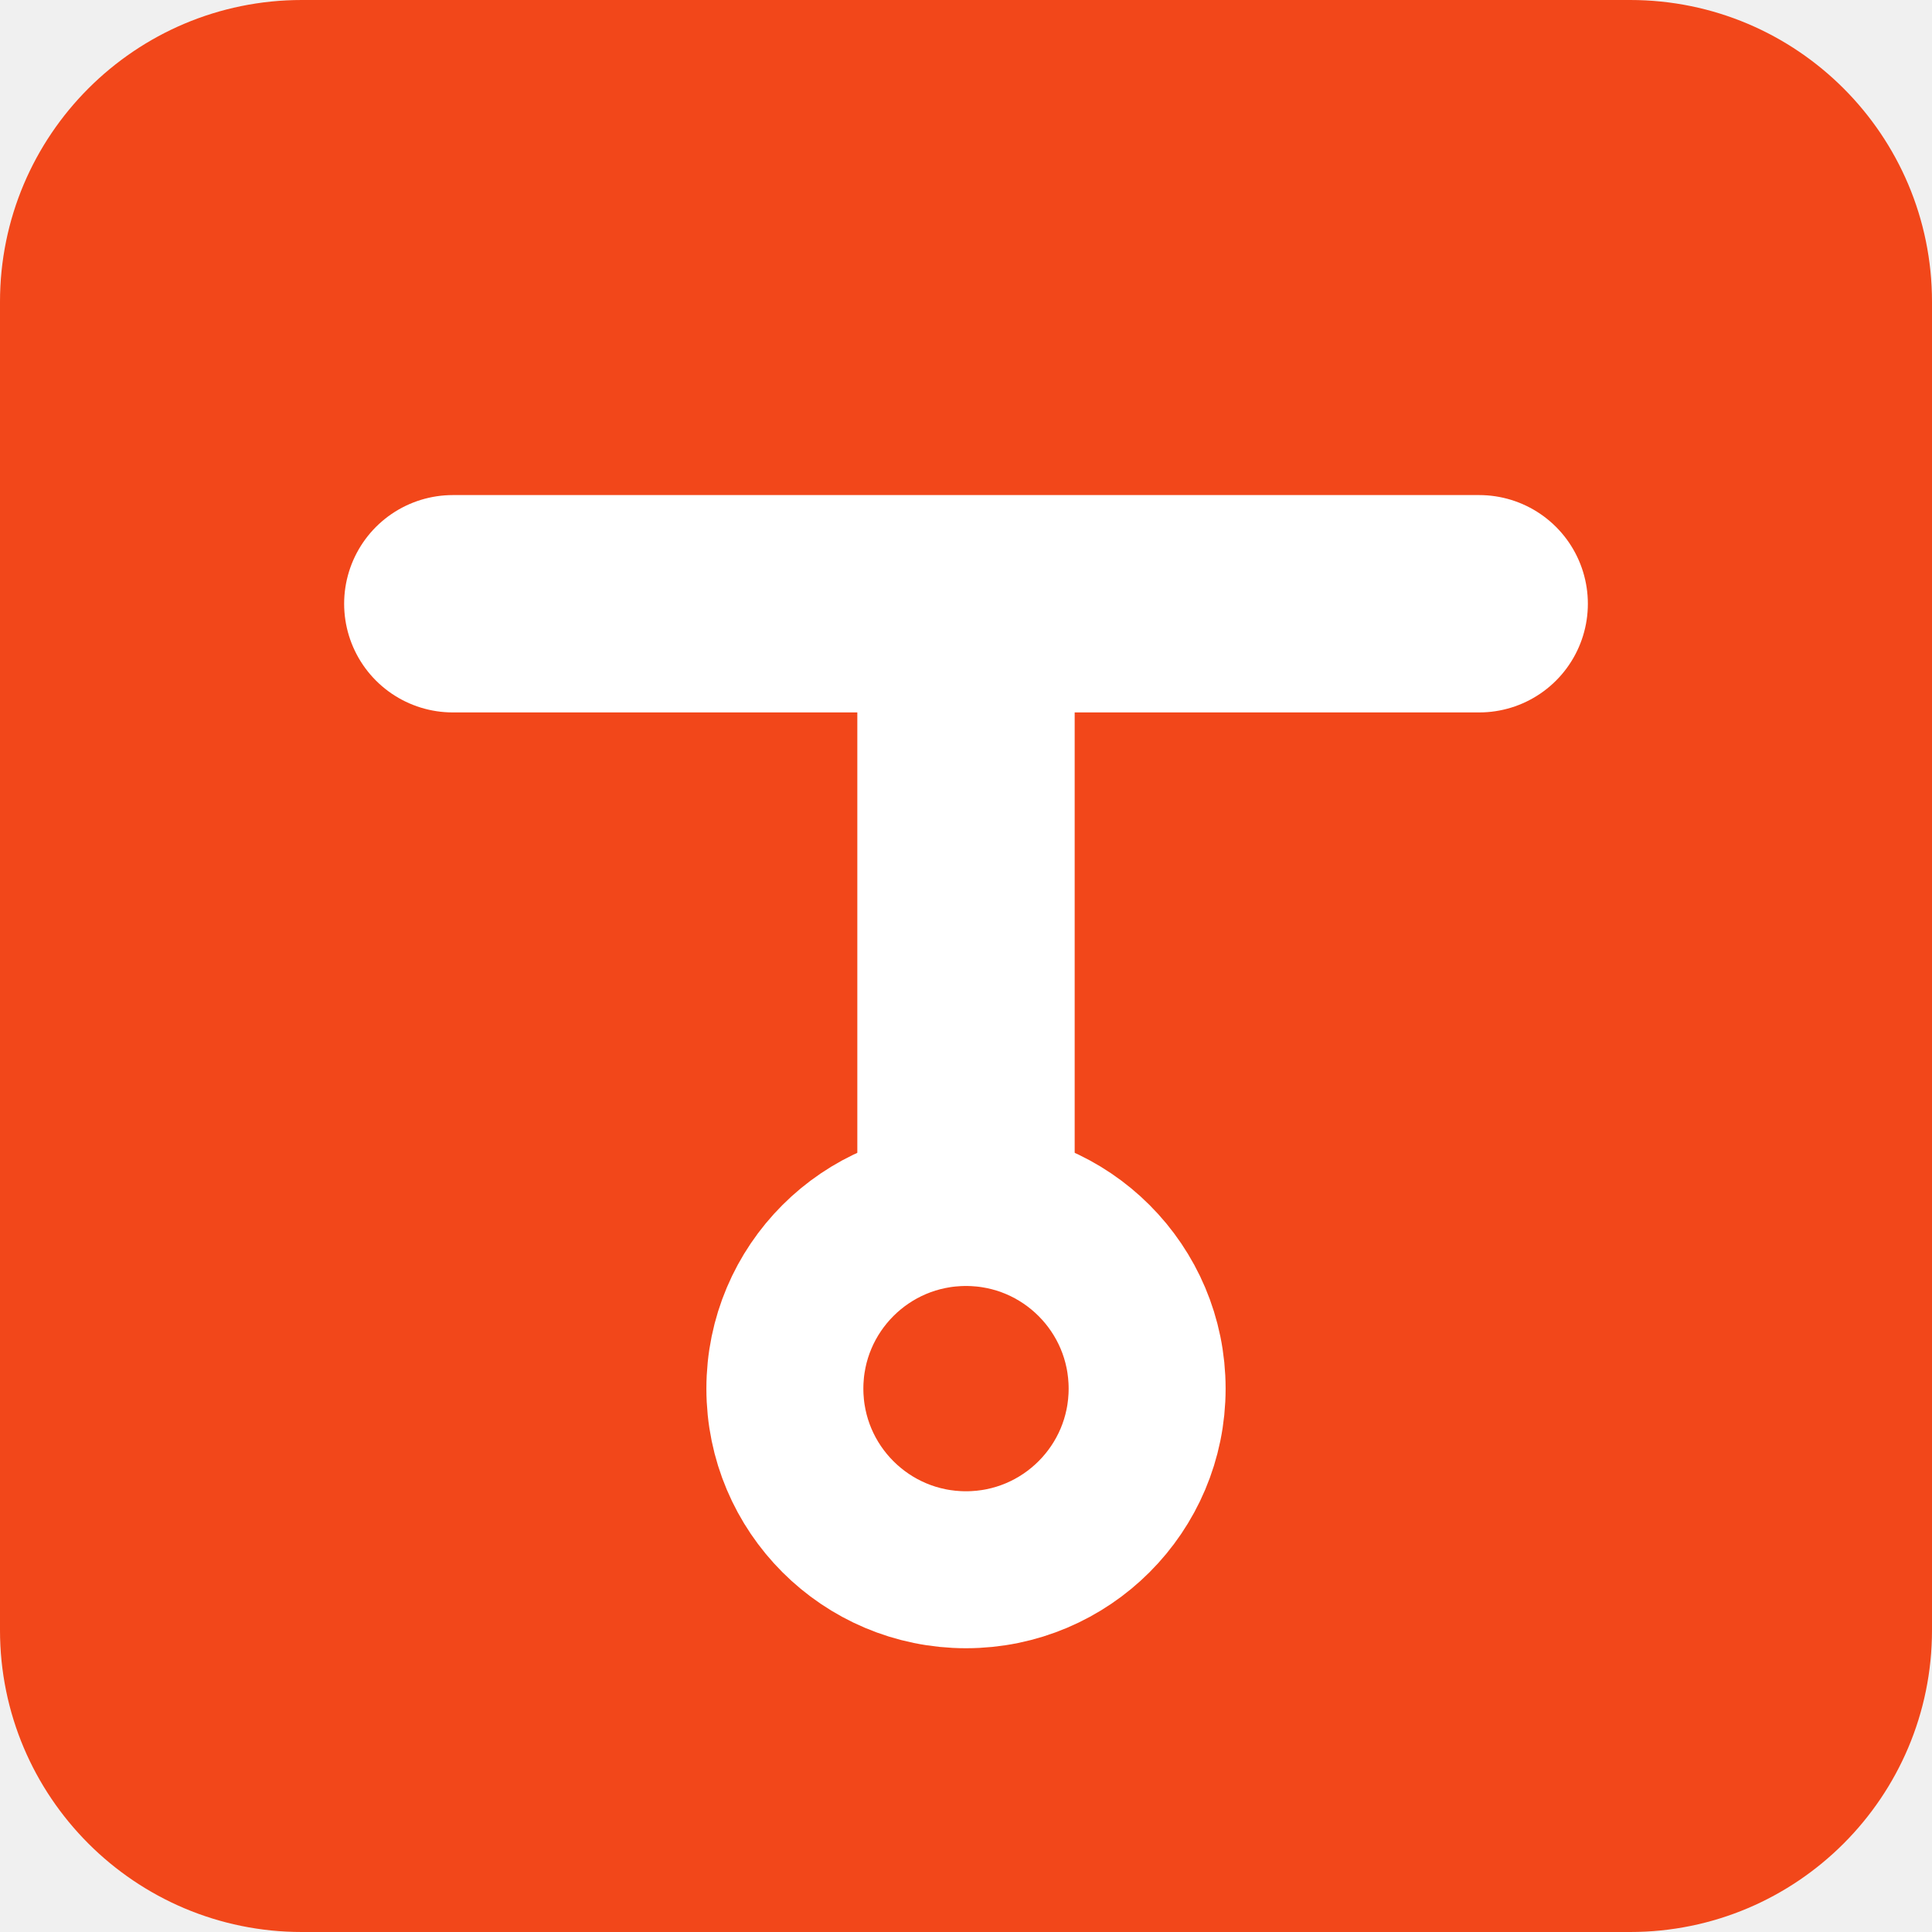
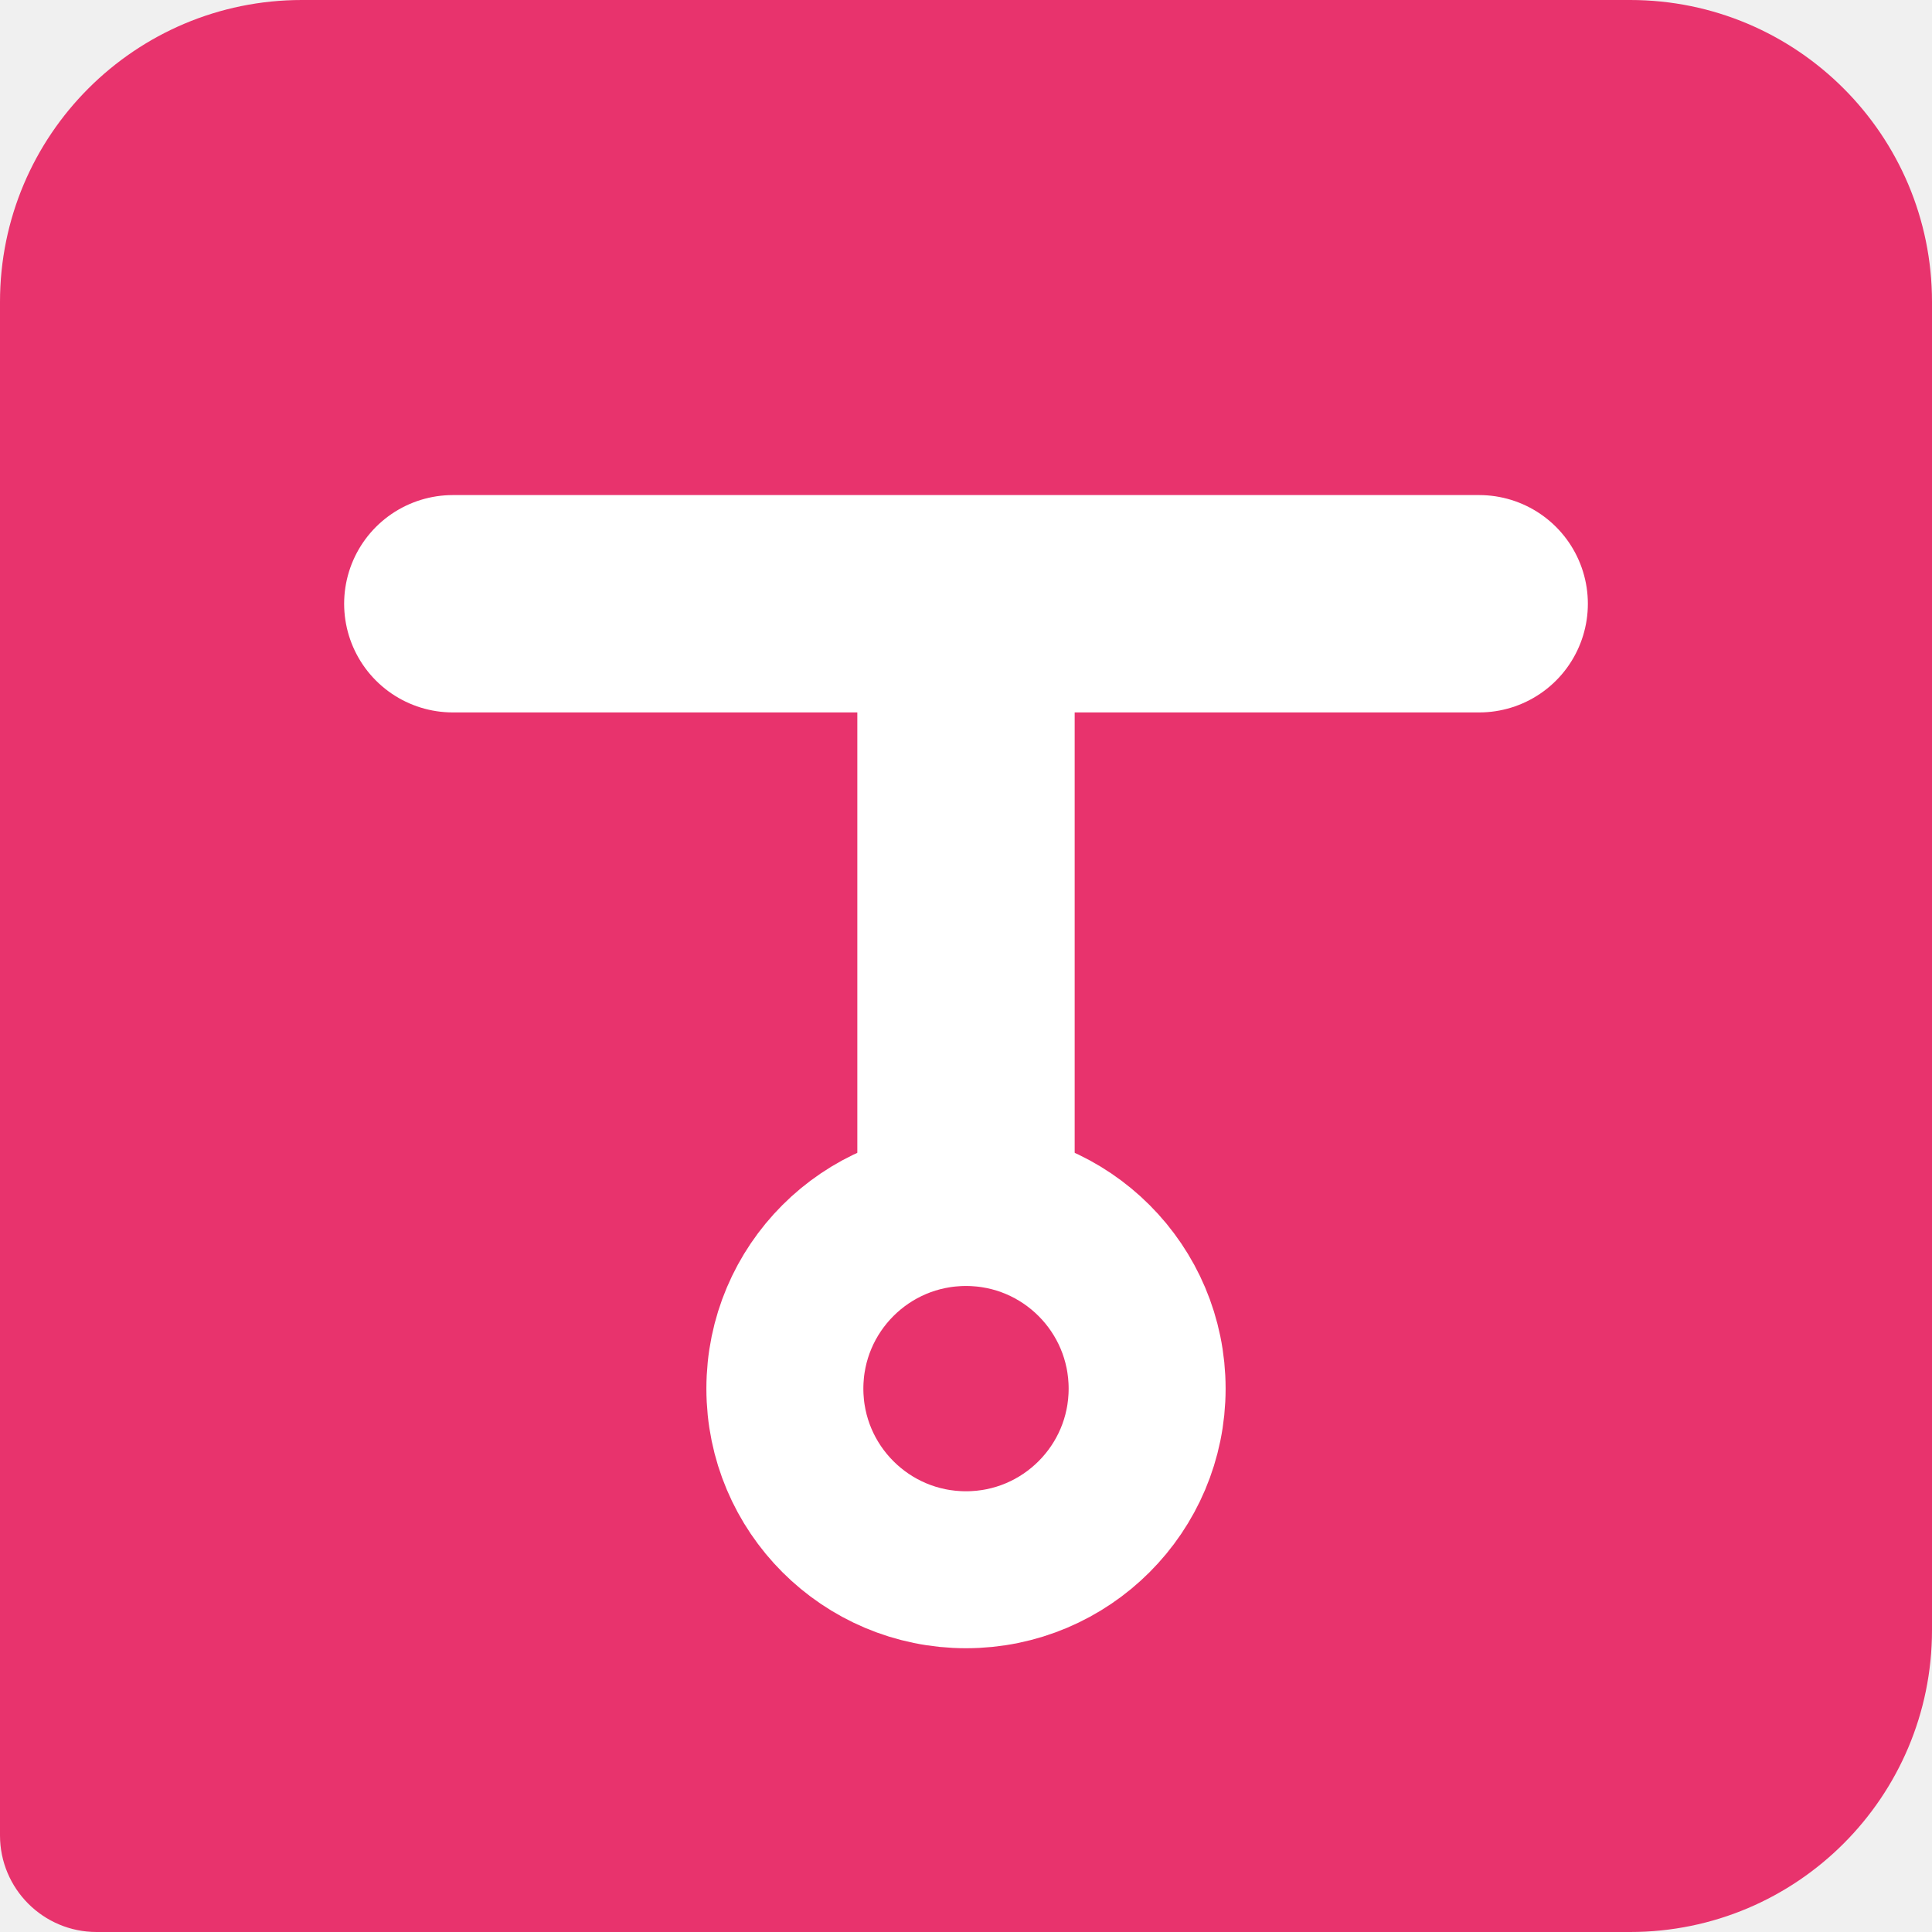
<svg xmlns="http://www.w3.org/2000/svg" viewBox="0 0 32 32">
-   <rect width="32" height="32" rx="5" fill="#f2471a" />
+   <path d="M5 0H27A5 5 0 0 1 32 5V27A5 5 0 0 1 27 32H1.6A1.6 1.6 0 0 1 0 30.4V5A5 5 0 0 1 5 0Z" fill="#e8336d" />
  <path d="M7.5 10h17M16 10v10.2" fill="none" stroke="#fff" stroke-width="3.6" stroke-linecap="round" />
-   <circle cx="16" cy="23" r="3" fill="#f2471a" stroke="#fff" stroke-width="2.6" />
+   <circle cx="16" cy="23" r="3" fill="#e8336d" stroke="#fff" stroke-width="2.6" />
</svg>
